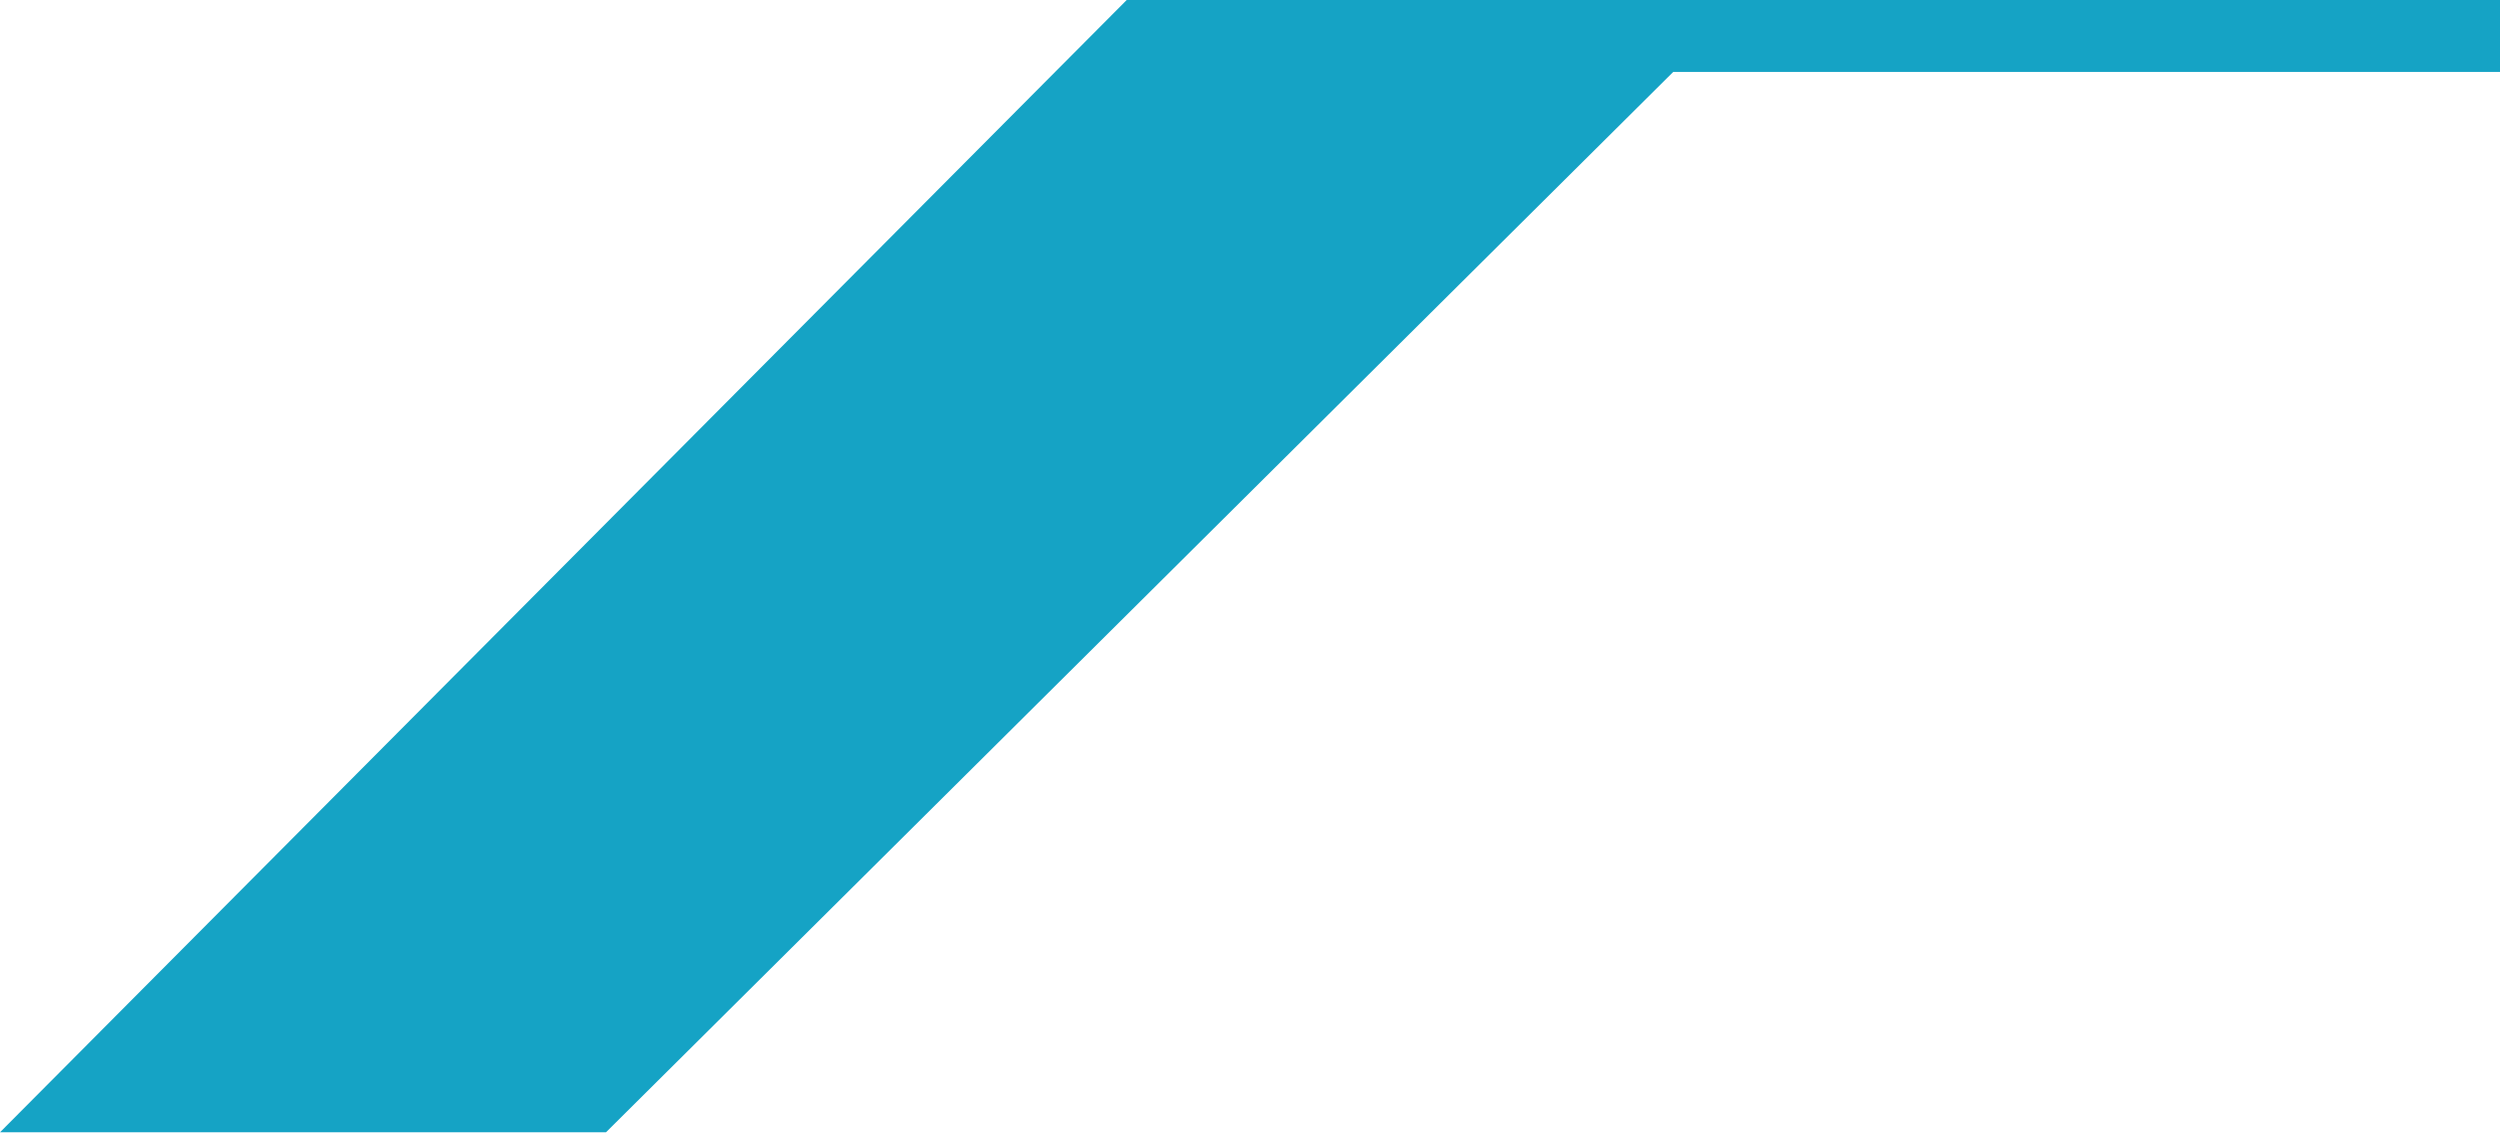
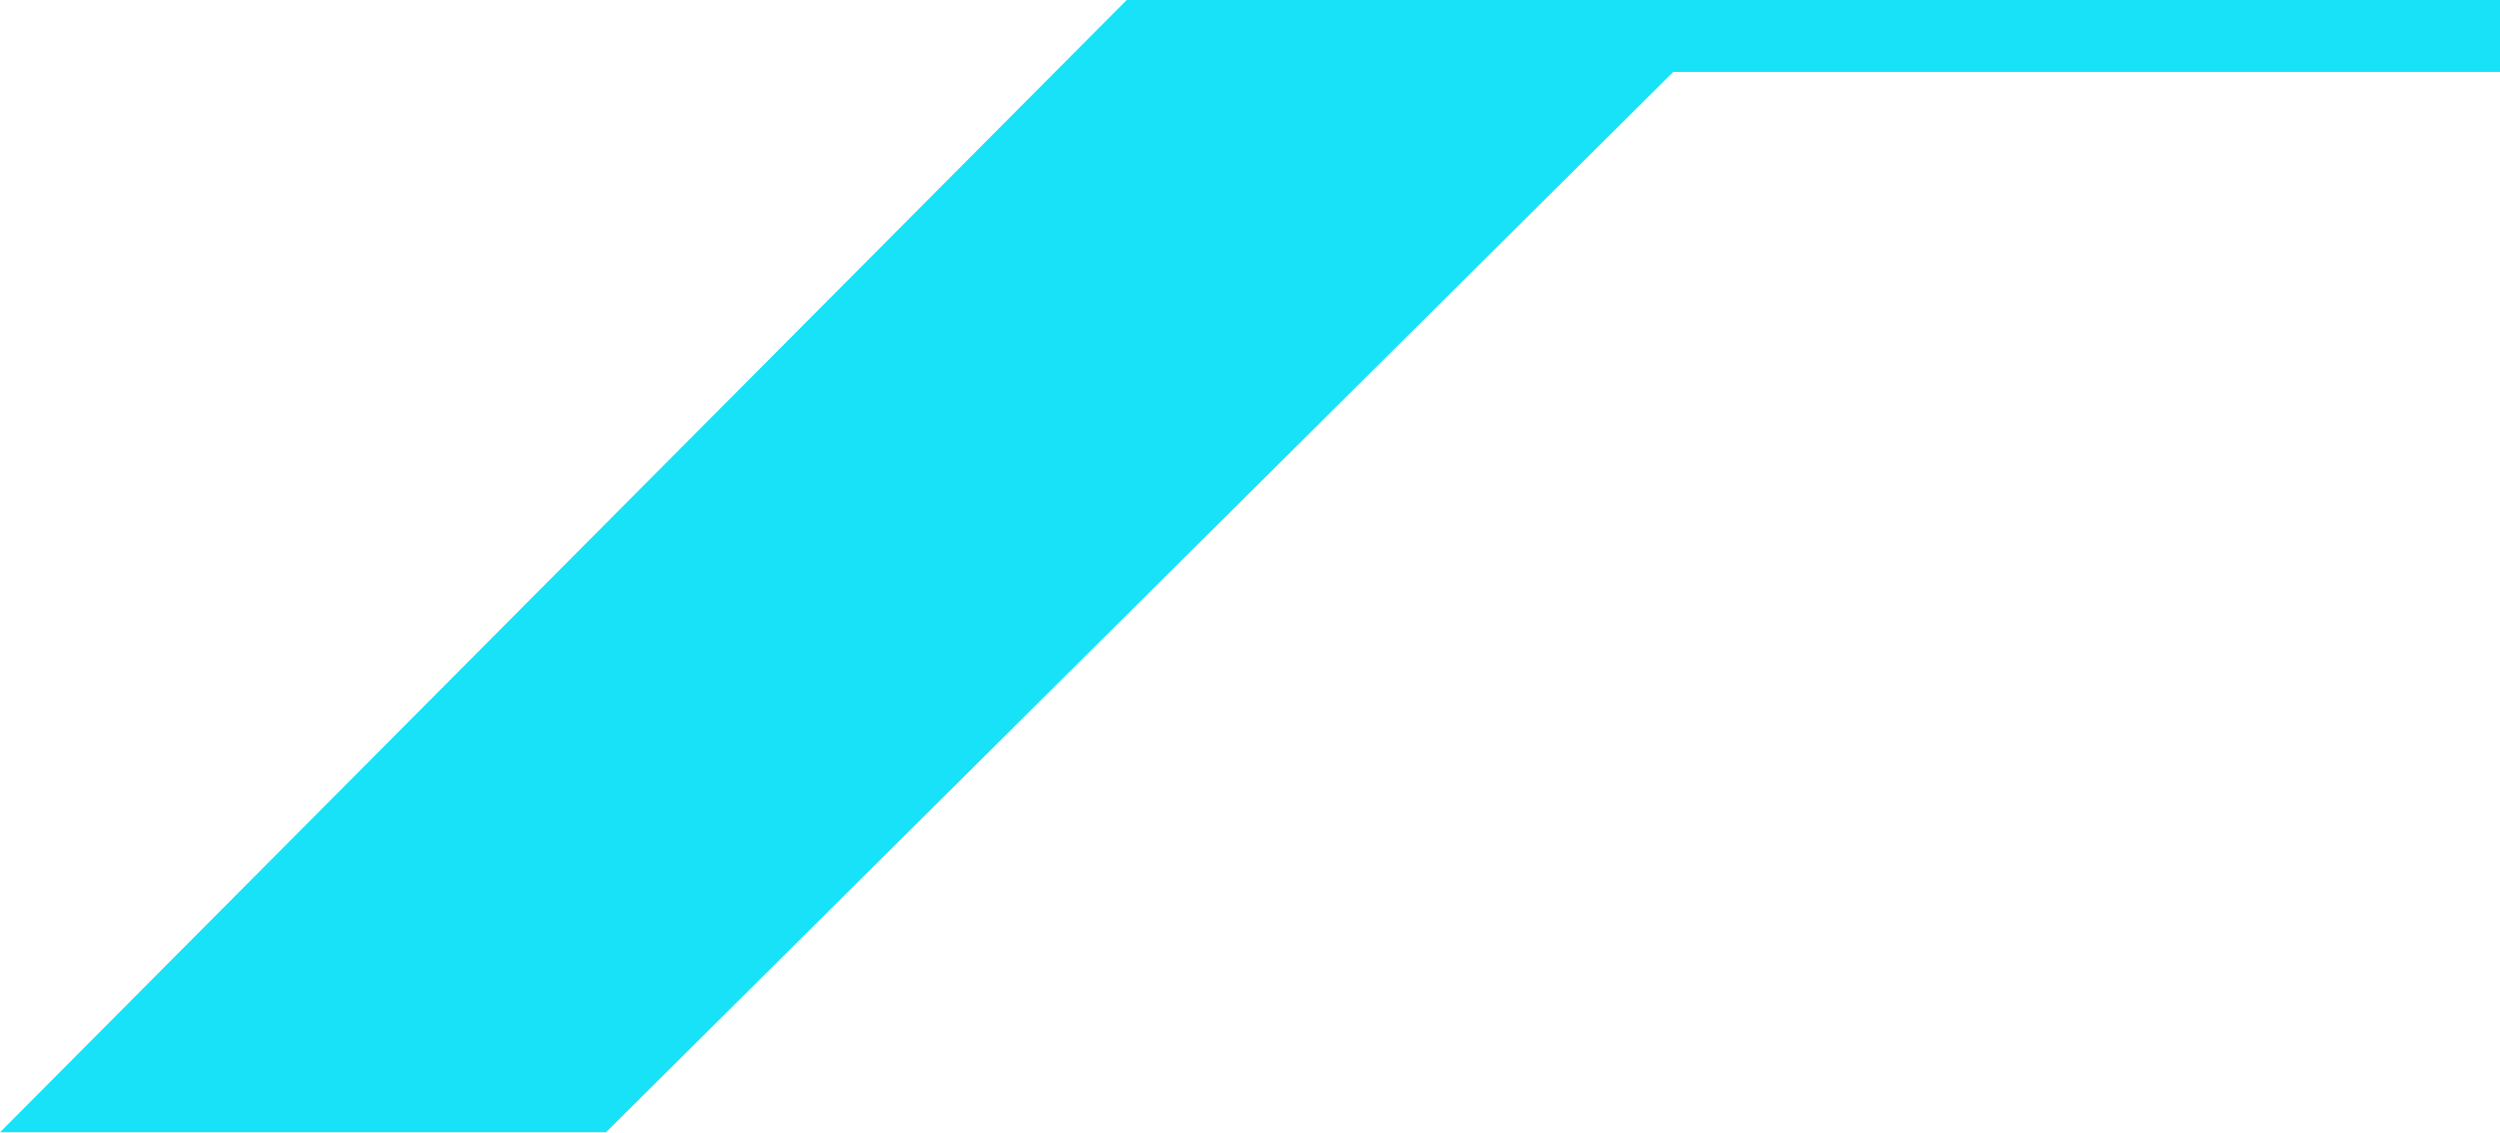
<svg xmlns="http://www.w3.org/2000/svg" width="30.059mm" height="13.614mm" viewBox="0 0 30.059 13.614" version="1.1" id="svg2866">
  <defs id="defs2863" />
  <g id="layer1" transform="translate(-95.40868,-133.2131)">
-     <path d="M 125.468,134.078 H 115.527 L 102.695,146.827 H 95.409 L 108.956,133.213 H 125.468 Z" style="font-variation-settings:'wght' 700;fill:#15a3c5;stroke:none;stroke-width:0.105;fill-opacity:1" id="path2763" />
+     <path d="M 125.468,134.078 H 115.527 L 102.695,146.827 H 95.409 L 108.956,133.213 H 125.468 Z" style="font-variation-settings:'wght' 700;fill:#17e2f7;stroke:none;stroke-width:0.105;fill-opacity:1" id="path2763" />
  </g>
</svg>
